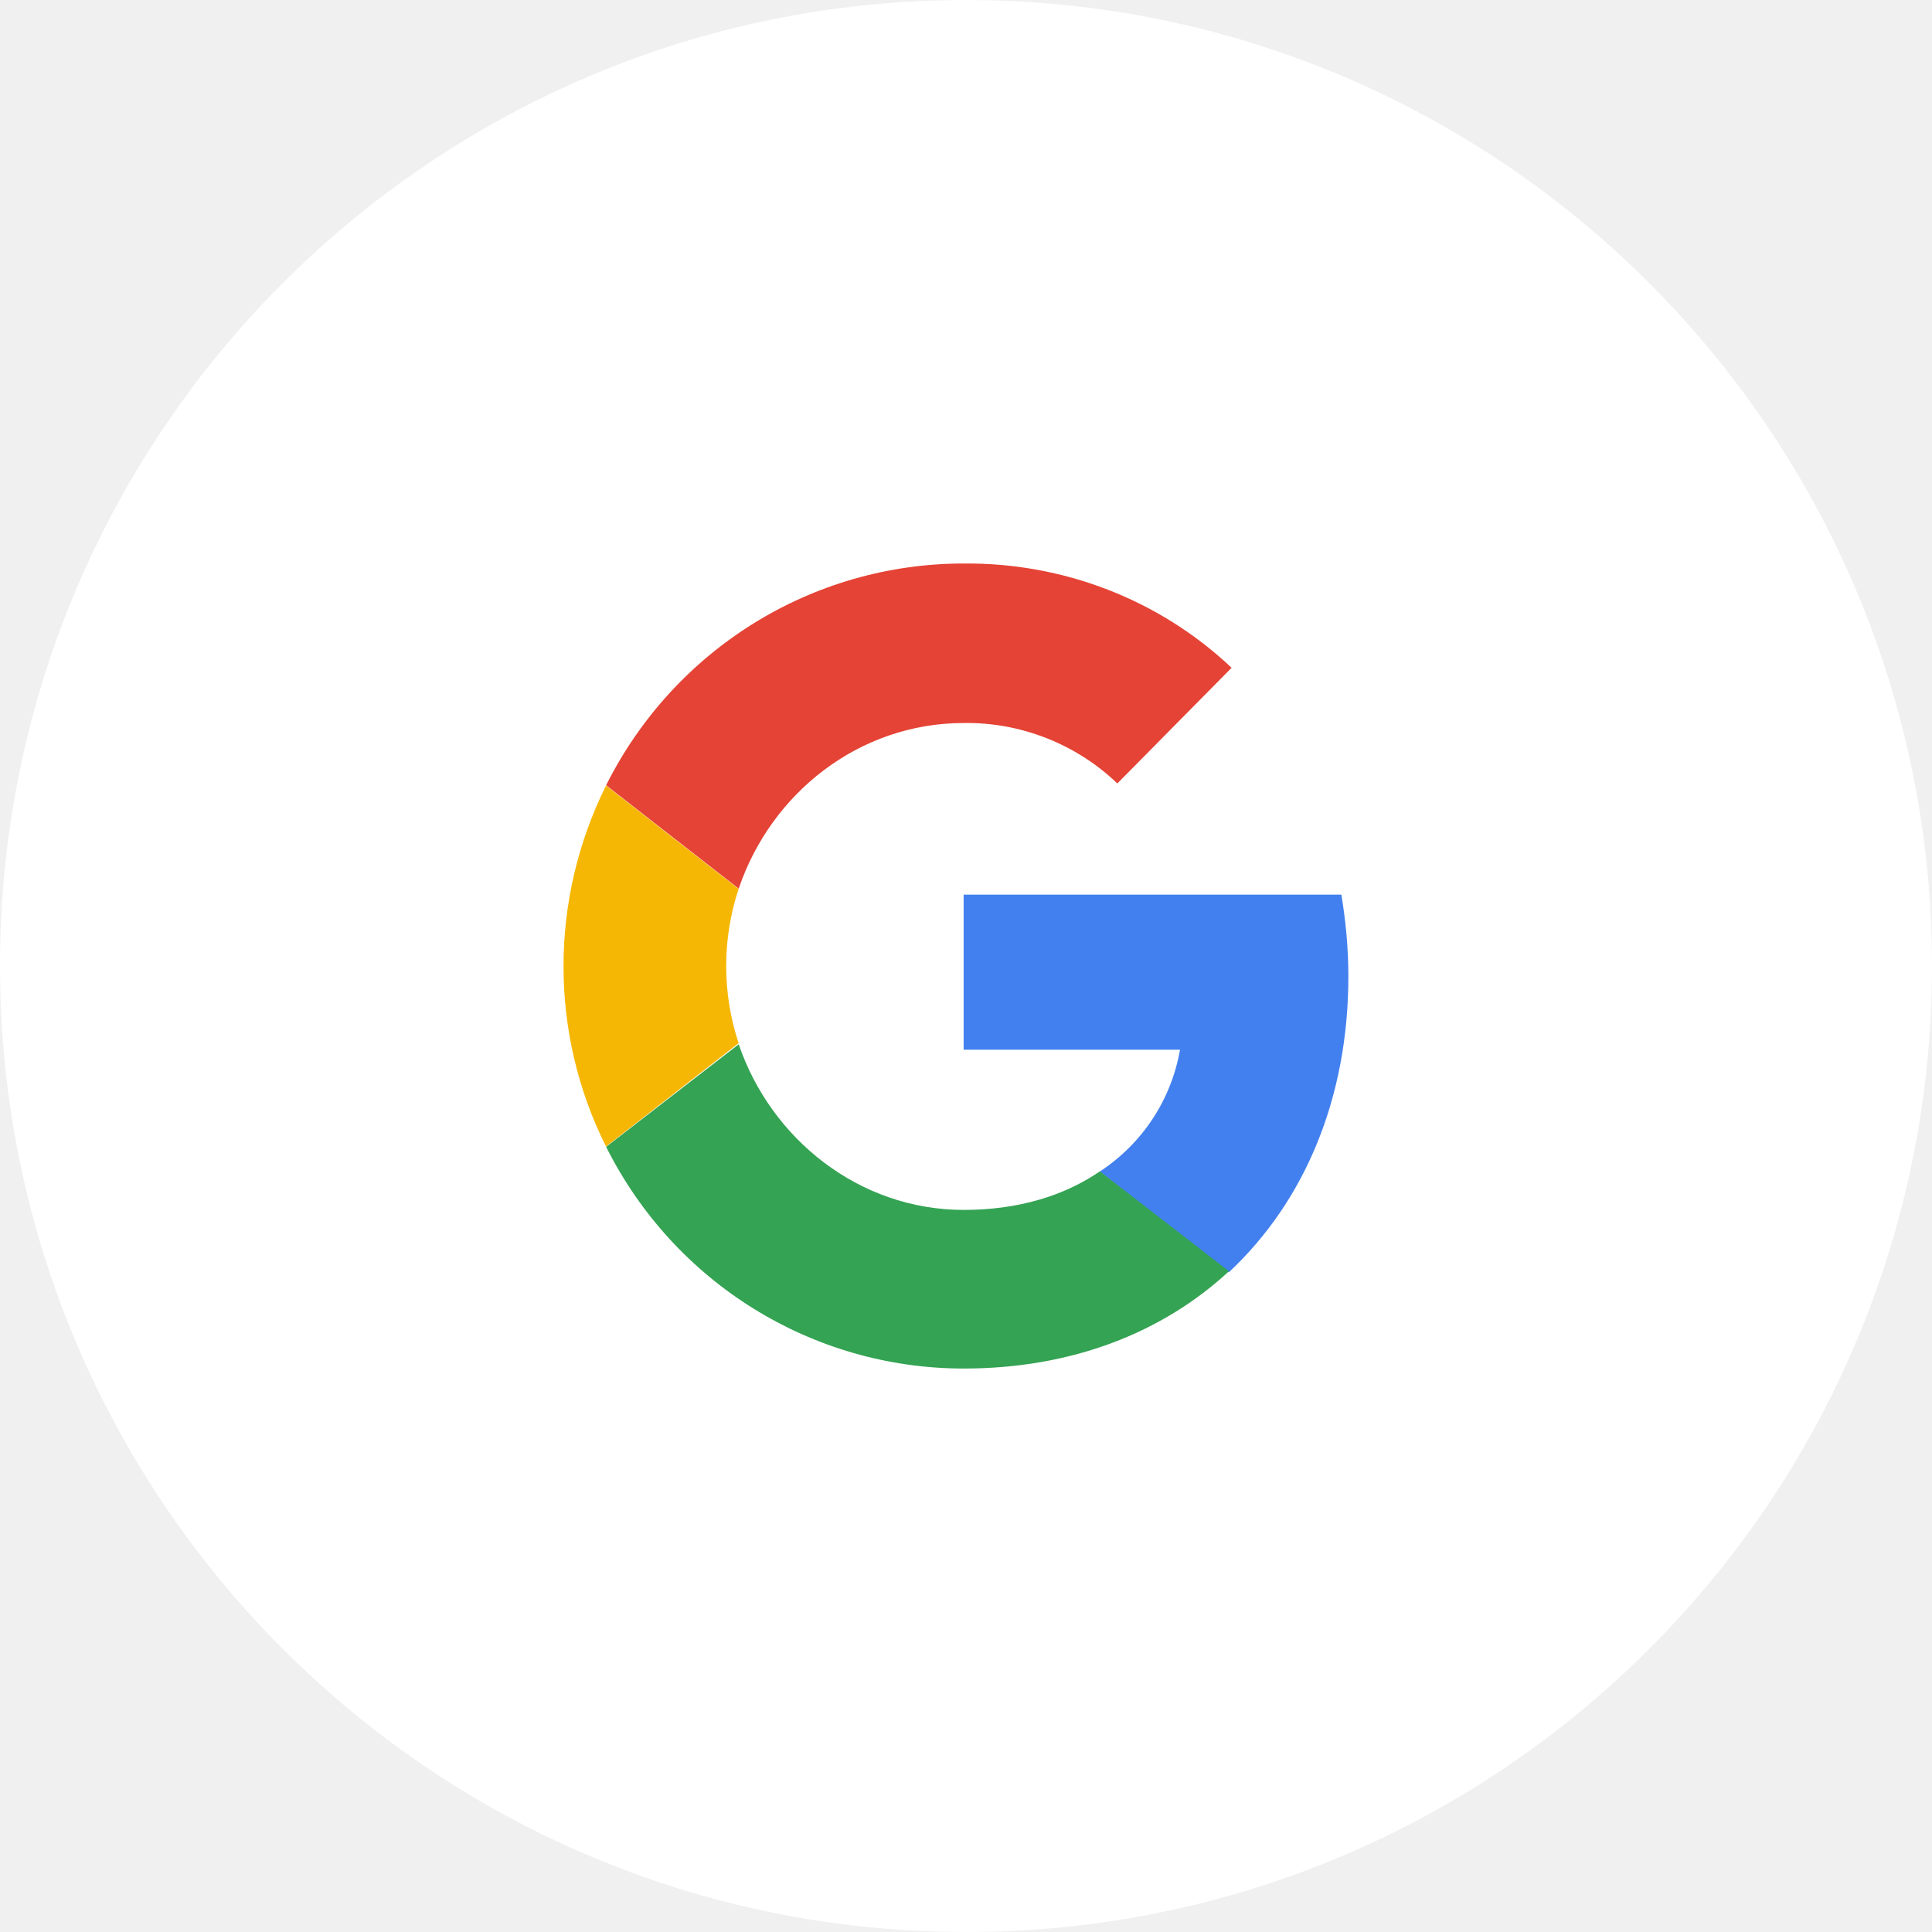
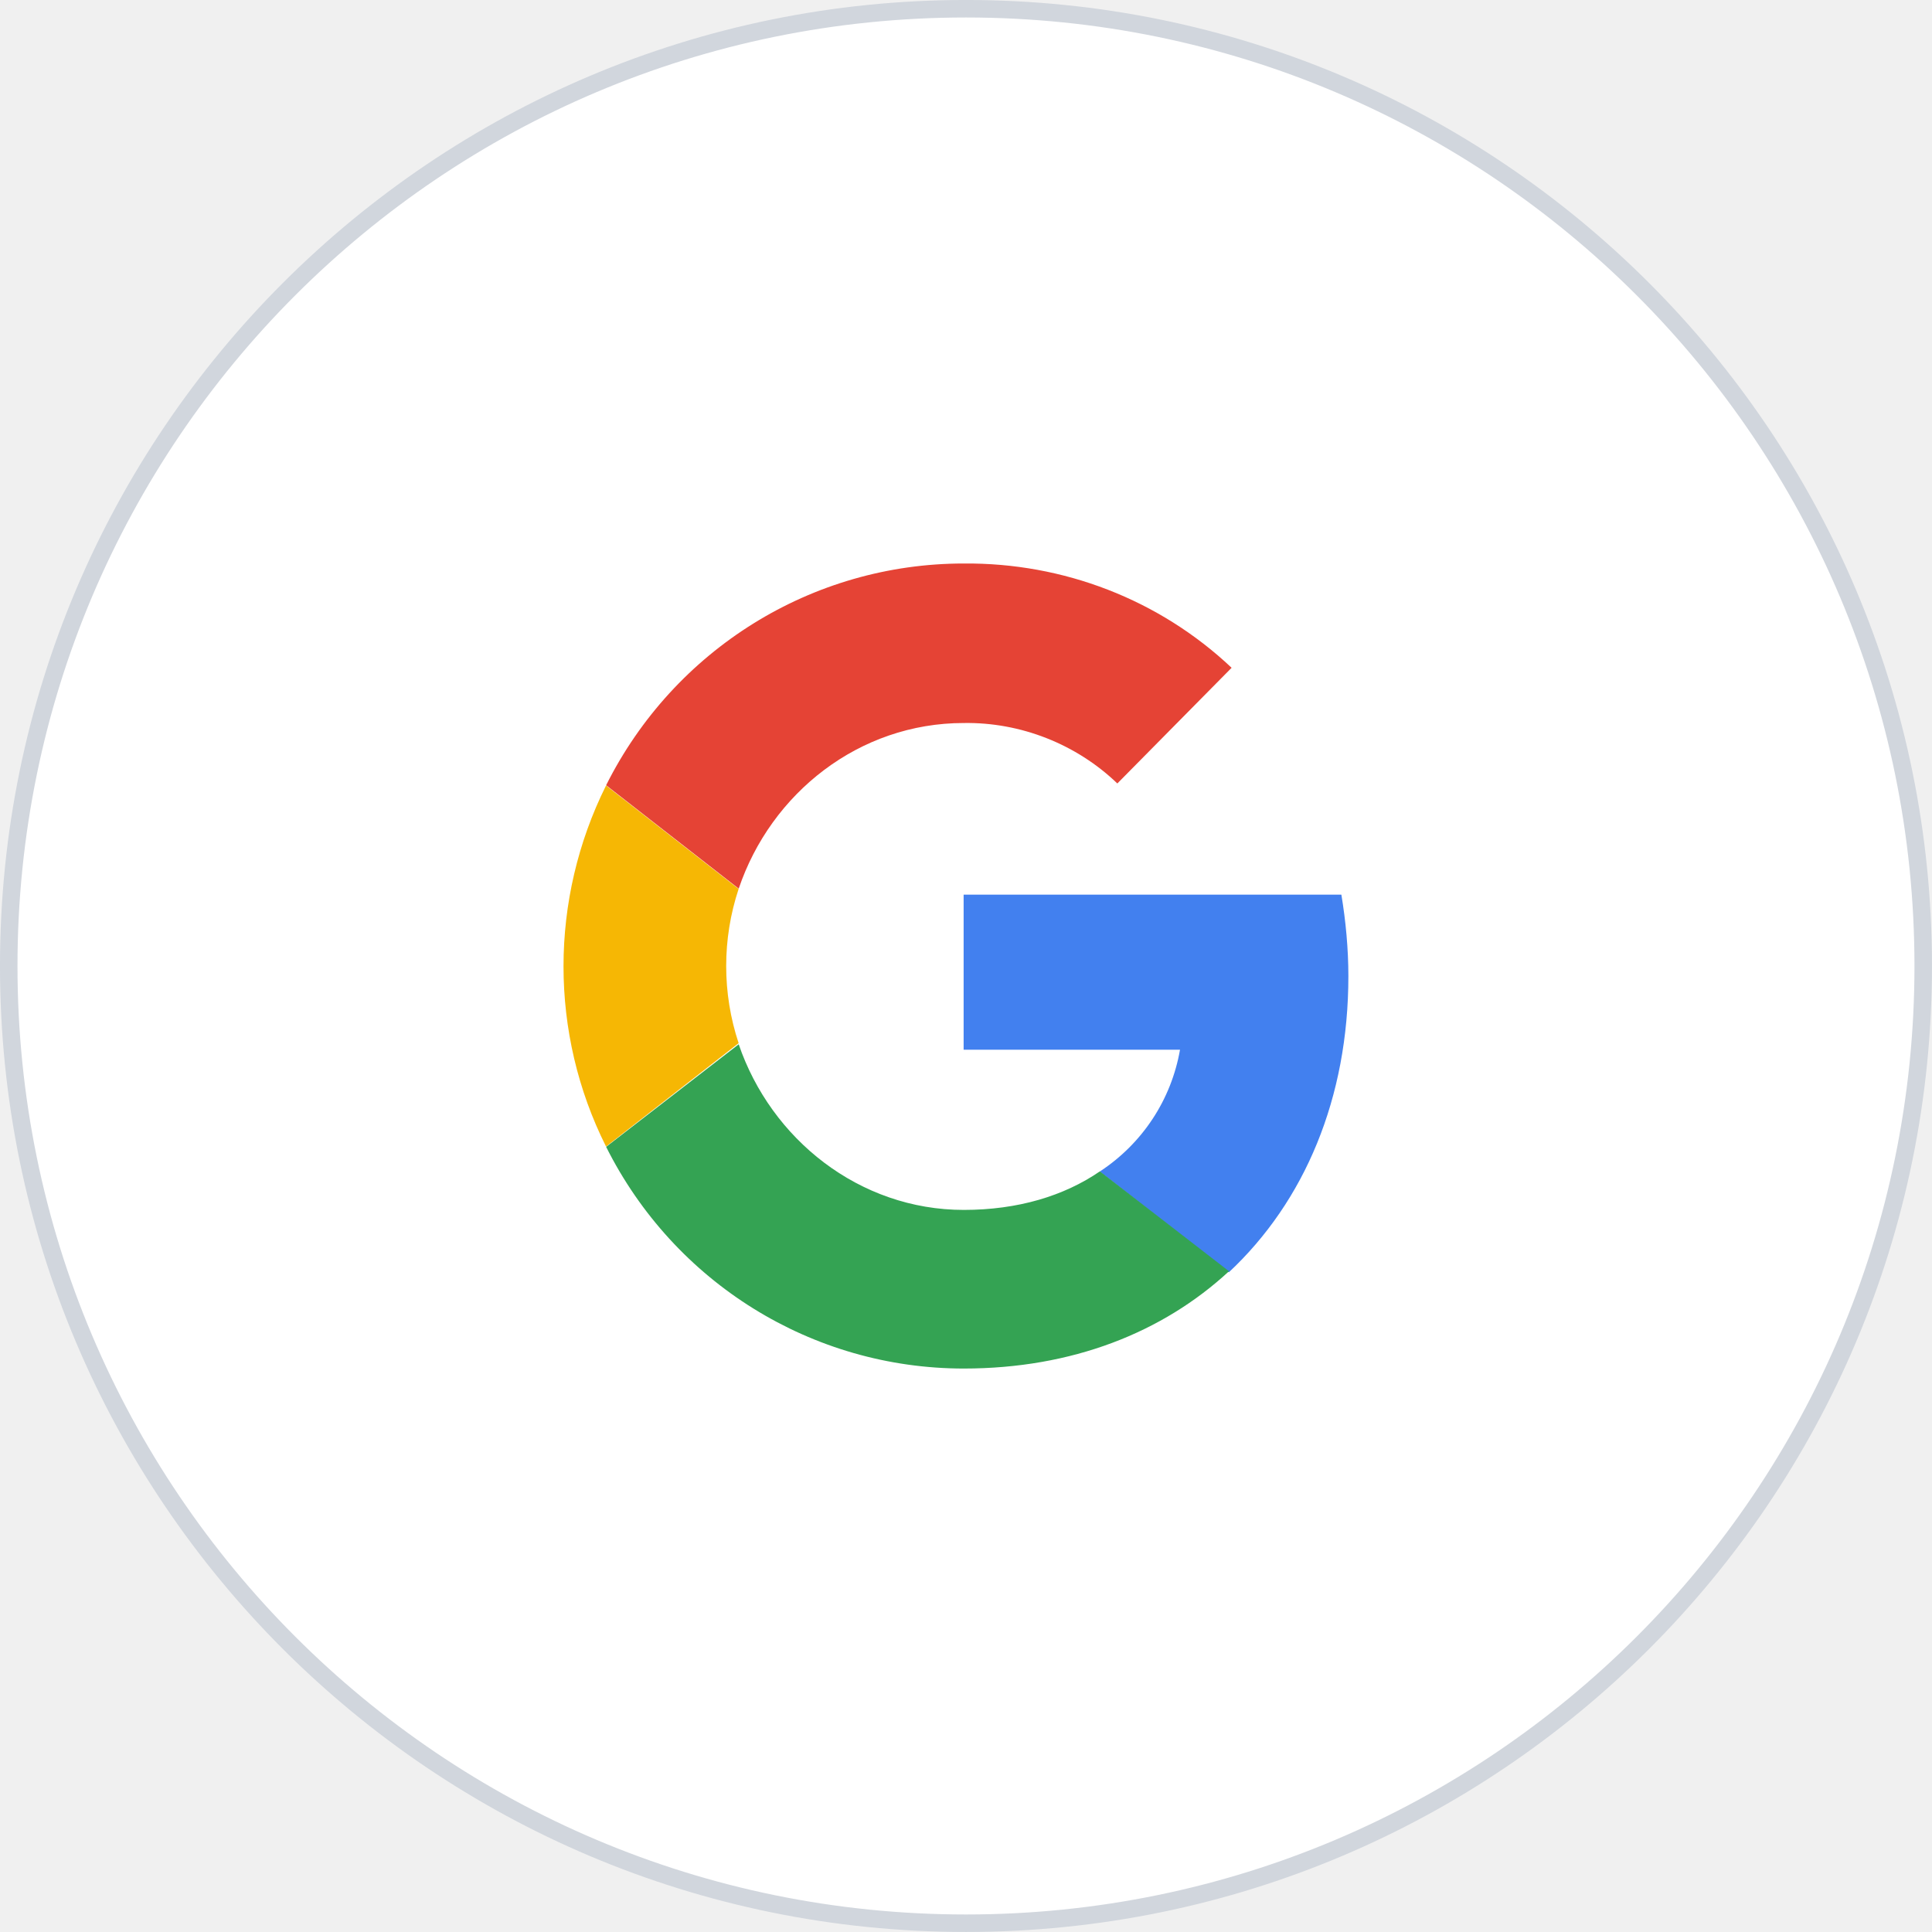
<svg xmlns="http://www.w3.org/2000/svg" width="48" height="48" viewBox="0 0 48 48" fill="none">
-   <rect width="48" height="48" rx="24" fill="white" />
+   <rect x="0.217" y="0.217" width="47.565" height="47.565" rx="23.783" fill="white" />
+   <rect x="0.217" y="0.217" width="47.565" height="47.565" rx="23.783" stroke="#D1D6DD" stroke-width="0.435" />
  <path d="M33.5 24.251C33.5 23.576 33.435 22.88 33.326 22.227H23.941V26.08H29.317C29.1 27.321 28.385 28.41 27.323 29.107L30.53 31.61C32.416 29.847 33.5 27.278 33.5 24.251Z" fill="#4280EF" />
  <path d="M23.945 34.001C26.633 34.001 28.887 33.108 30.534 31.584L27.326 29.102C26.438 29.712 25.289 30.06 23.945 30.06C21.344 30.06 19.155 28.297 18.353 25.945L15.059 28.493C16.749 31.867 20.174 34.001 23.945 34.001Z" fill="#34A353" />
  <path d="M18.351 25.917C17.939 24.676 17.939 23.326 18.351 22.085L15.057 19.516C13.648 22.346 13.648 25.677 15.057 28.486L18.351 25.917Z" fill="#F6B704" />
  <path d="M23.945 17.963C25.354 17.941 26.741 18.485 27.76 19.465L30.599 16.591C28.8 14.893 26.416 13.979 23.945 14C20.174 14 16.749 16.134 15.059 19.509L18.353 22.078C19.155 19.705 21.344 17.963 23.945 17.963Z" fill="#E54335" />
</svg>
